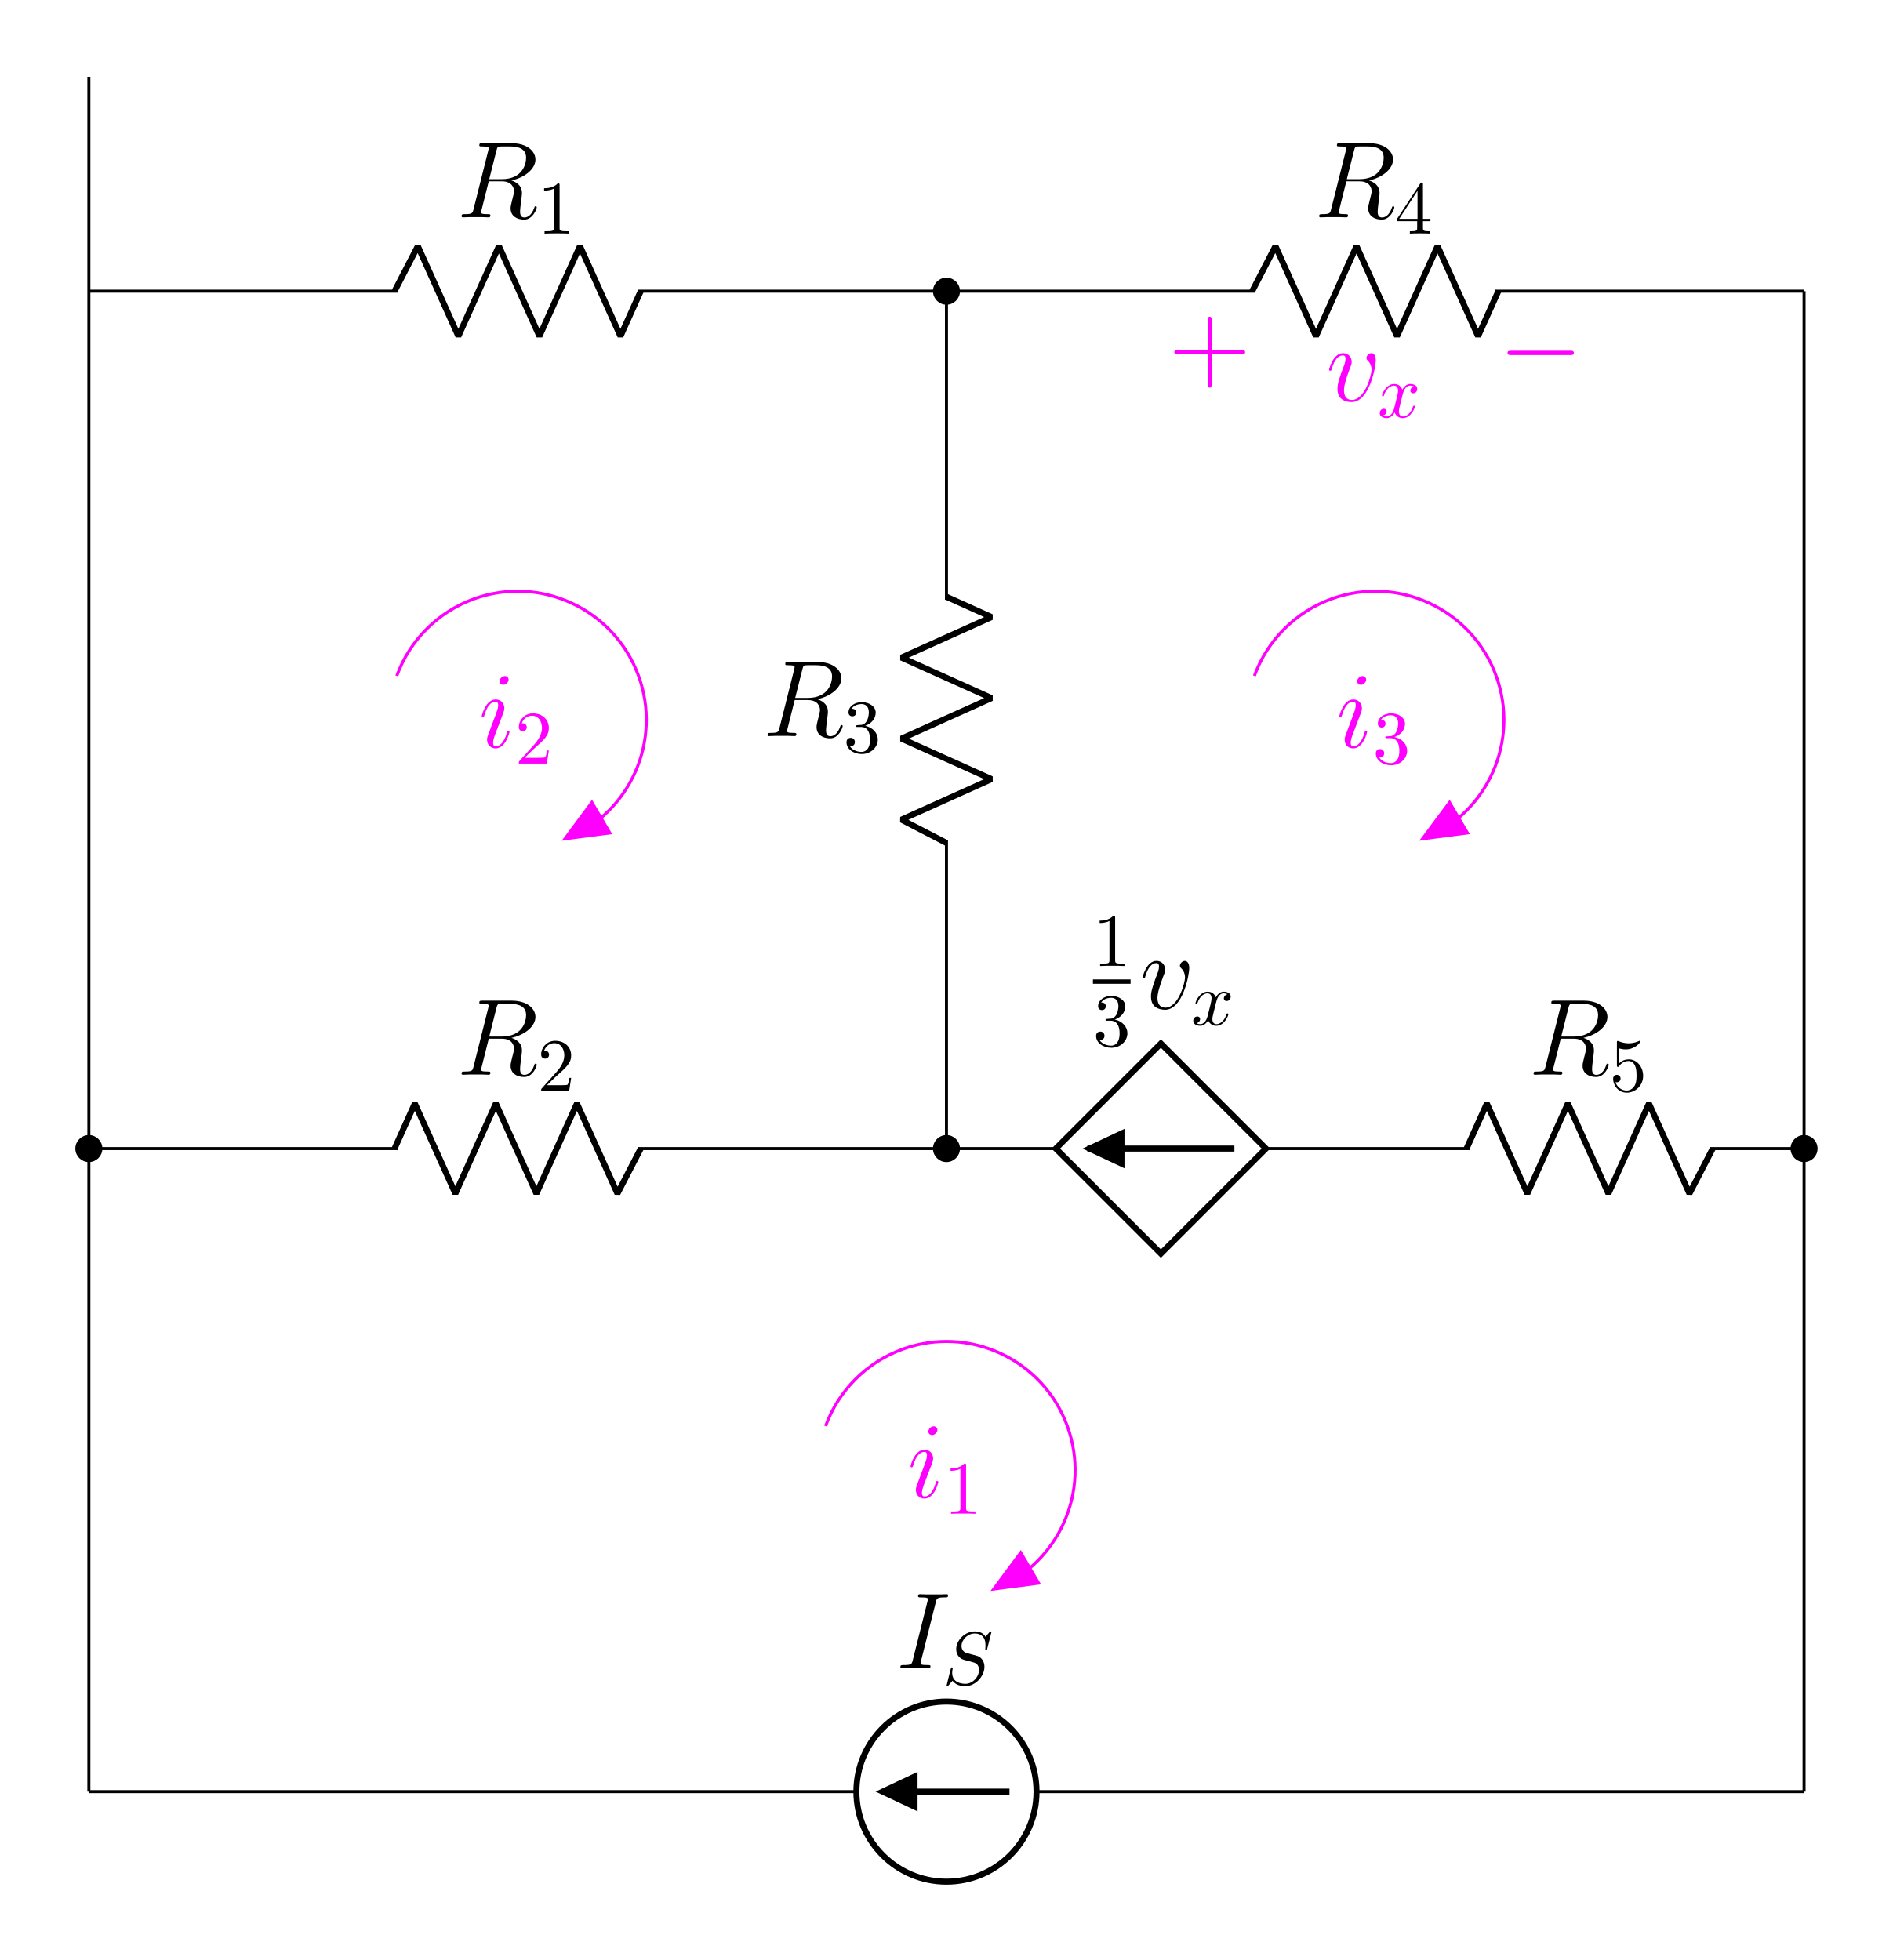
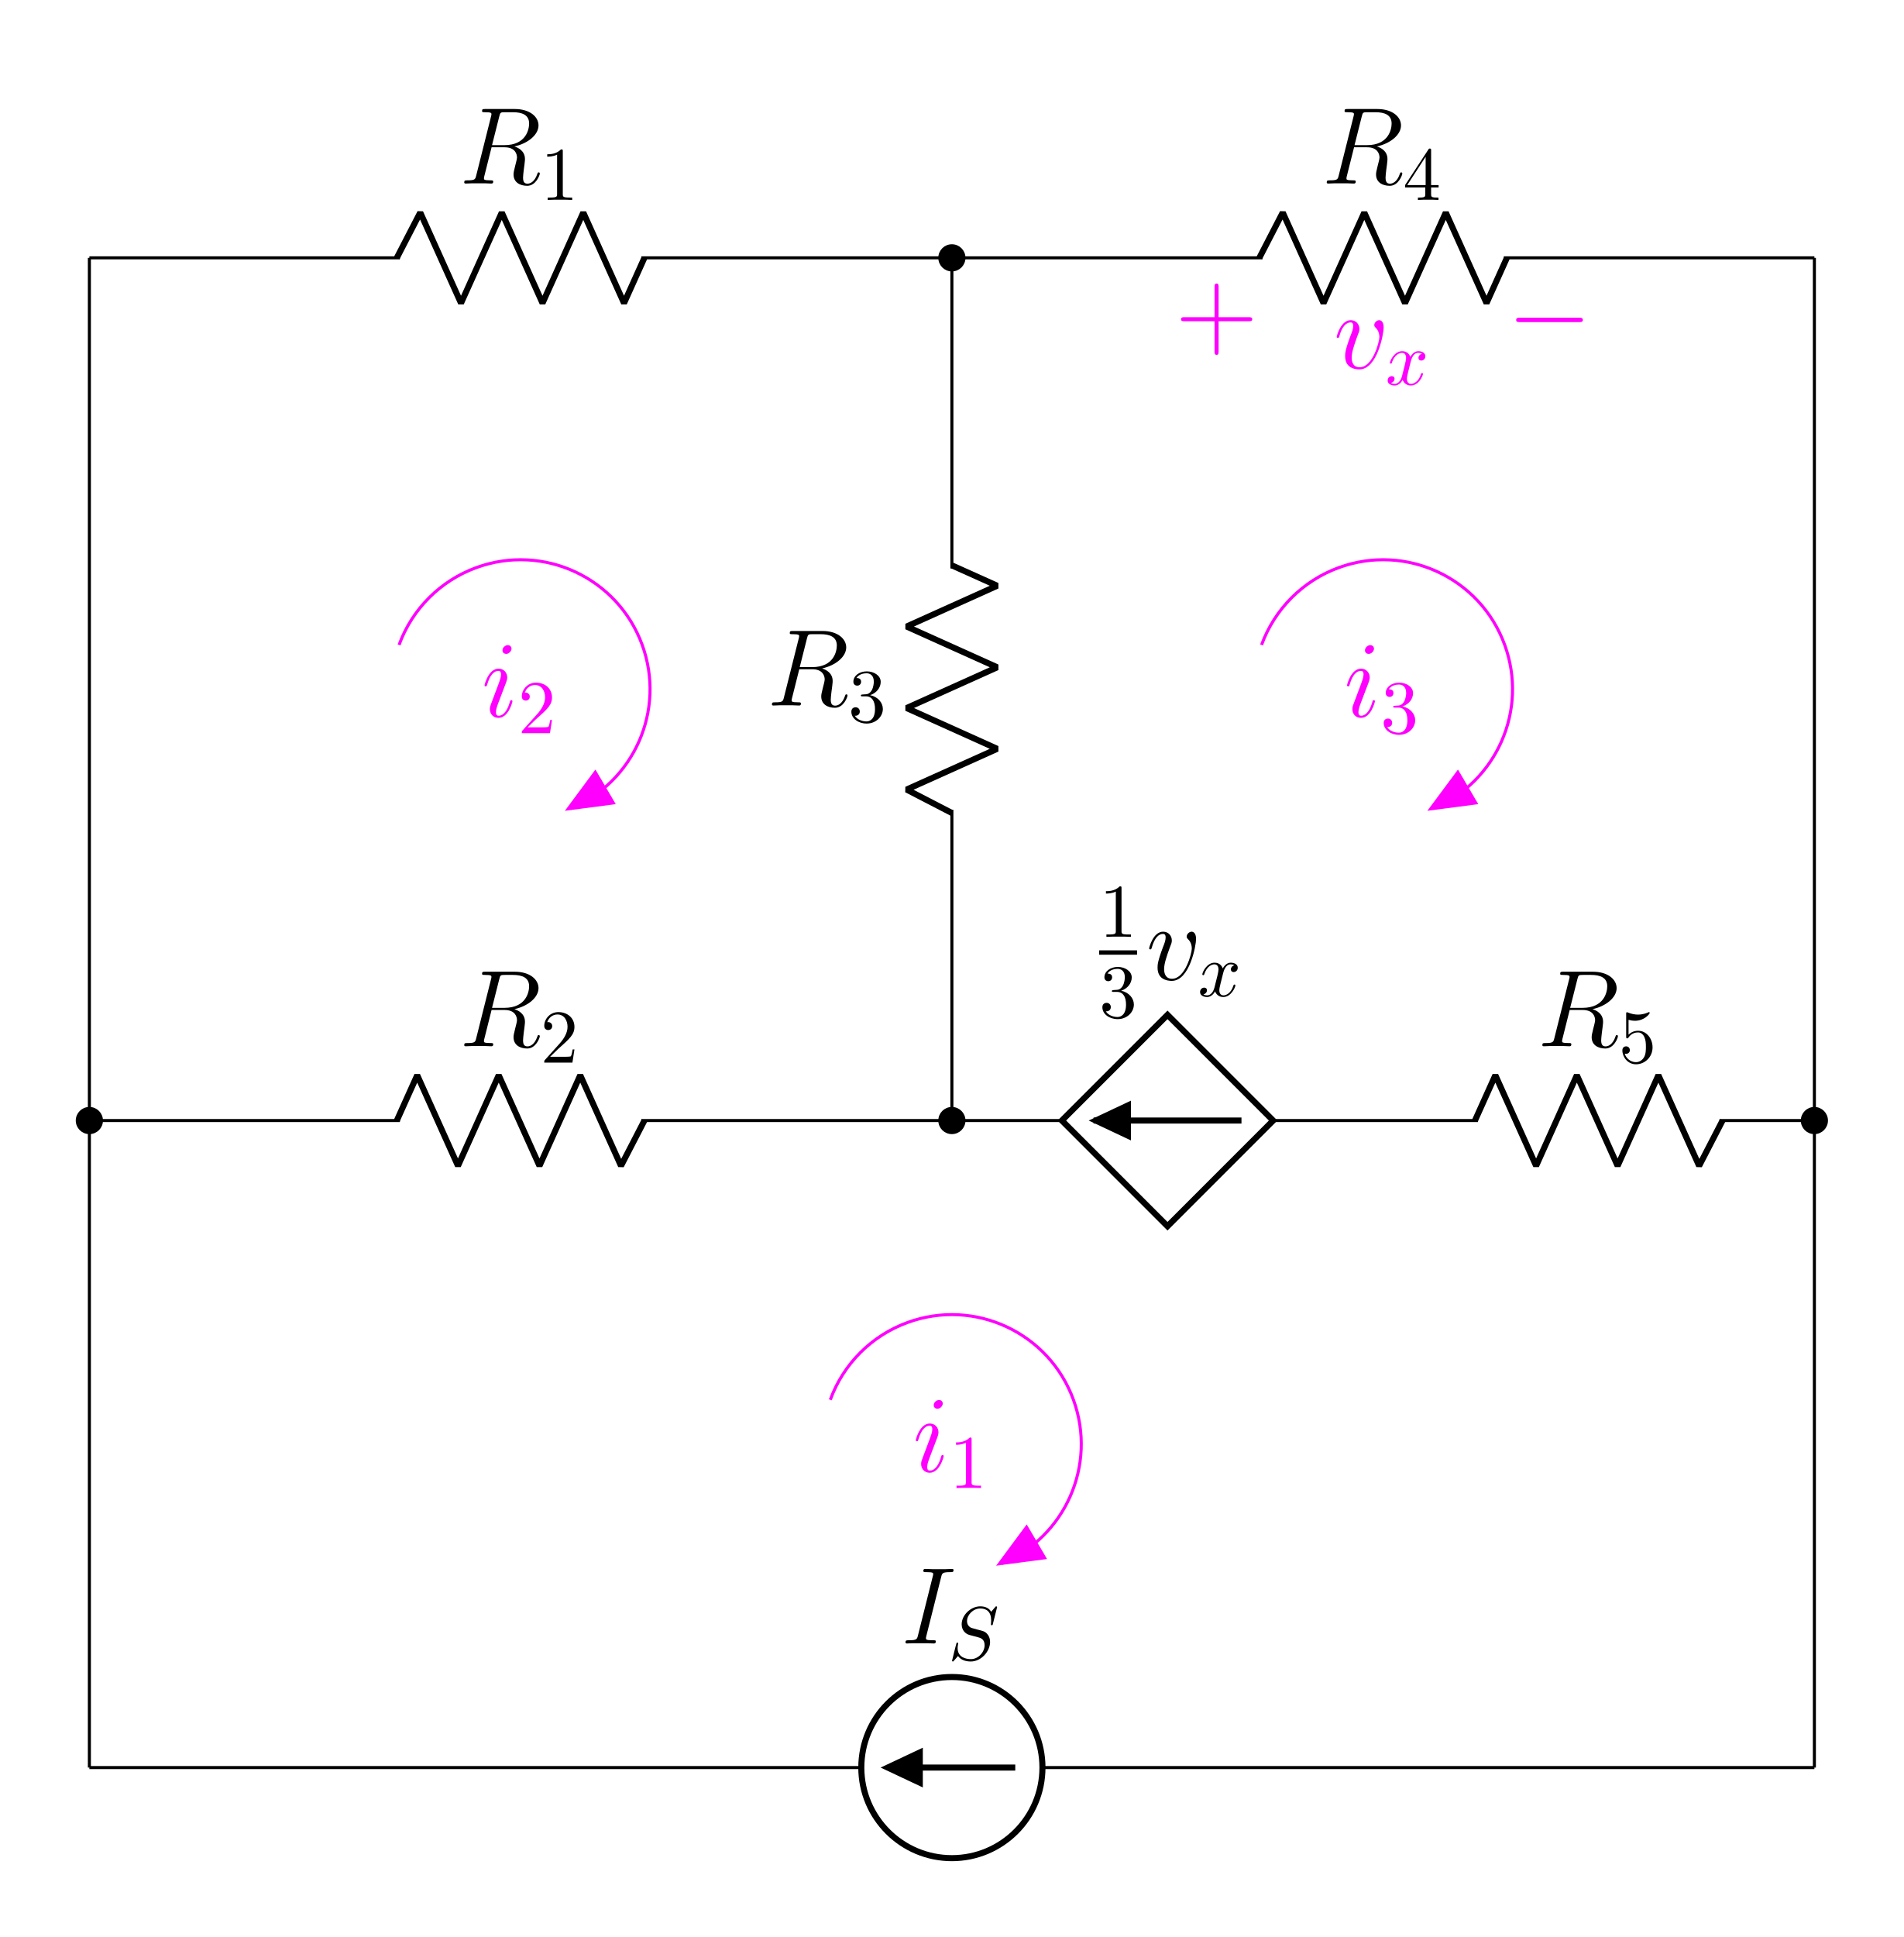
- <svg xmlns="http://www.w3.org/2000/svg" xmlns:xlink="http://www.w3.org/1999/xlink" width="250.27pt" height="259.2pt" viewBox="0 0 250.27 259.2" version="1.1">
+ <svg xmlns="http://www.w3.org/2000/svg" xmlns:xlink="http://www.w3.org/1999/xlink" width="250.27pt" height="254.581pt" viewBox="0 0 250.27 254.581" version="1.1">
  <defs>
    <g>
      <symbol overflow="visible" id="glyph0-0">
        <path style="stroke:none;" d="" />
      </symbol>
      <symbol overflow="visible" id="glyph0-1">
        <path style="stroke:none;" d="M 5.281 -8.828 C 5.406 -9.359 5.469 -9.375 6.031 -9.375 L 7.062 -9.375 C 8.297 -9.375 9.203 -9.016 9.203 -7.891 C 9.203 -7.156 8.828 -5.047 5.953 -5.047 L 4.328 -5.047 Z M 7.266 -4.875 C 9.047 -5.266 10.438 -6.406 10.438 -7.641 C 10.438 -8.766 9.312 -9.797 7.312 -9.797 L 3.422 -9.797 C 3.141 -9.797 3.016 -9.797 3.016 -9.531 C 3.016 -9.375 3.109 -9.375 3.391 -9.375 C 4.25 -9.375 4.25 -9.266 4.25 -9.109 C 4.25 -9.078 4.25 -9 4.188 -8.781 L 2.25 -1.062 C 2.125 -0.562 2.094 -0.422 1.109 -0.422 C 0.781 -0.422 0.672 -0.422 0.672 -0.141 C 0.672 0 0.828 0 0.875 0 C 1.141 0 1.438 -0.031 1.703 -0.031 L 3.406 -0.031 C 3.656 -0.031 3.953 0 4.219 0 C 4.328 0 4.484 0 4.484 -0.266 C 4.484 -0.422 4.359 -0.422 4.141 -0.422 C 3.266 -0.422 3.266 -0.531 3.266 -0.672 C 3.266 -0.688 3.266 -0.781 3.297 -0.906 L 4.266 -4.766 L 5.984 -4.766 C 7.344 -4.766 7.609 -3.906 7.609 -3.422 C 7.609 -3.219 7.453 -2.656 7.359 -2.281 C 7.203 -1.625 7.156 -1.469 7.156 -1.188 C 7.156 -0.172 7.984 0.297 8.953 0.297 C 10.109 0.297 10.609 -1.125 10.609 -1.312 C 10.609 -1.422 10.547 -1.469 10.453 -1.469 C 10.344 -1.469 10.312 -1.375 10.281 -1.266 C 9.938 -0.25 9.359 0.016 9 0.016 C 8.641 0.016 8.406 -0.141 8.406 -0.781 C 8.406 -1.141 8.578 -2.438 8.594 -2.516 C 8.656 -3.047 8.656 -3.094 8.656 -3.219 C 8.656 -4.266 7.812 -4.703 7.266 -4.875 Z M 7.266 -4.875 " />
      </symbol>
      <symbol overflow="visible" id="glyph0-2">
        <path style="stroke:none;" d="M 5.281 -8.734 C 5.406 -9.234 5.438 -9.375 6.484 -9.375 C 6.797 -9.375 6.906 -9.375 6.906 -9.656 C 6.906 -9.797 6.75 -9.797 6.719 -9.797 C 6.453 -9.797 6.141 -9.766 5.875 -9.766 L 4.109 -9.766 C 3.828 -9.766 3.5 -9.797 3.219 -9.797 C 3.094 -9.797 2.938 -9.797 2.938 -9.531 C 2.938 -9.375 3.062 -9.375 3.344 -9.375 C 4.234 -9.375 4.234 -9.266 4.234 -9.109 C 4.234 -9.016 4.203 -8.922 4.172 -8.797 L 2.234 -1.062 C 2.109 -0.562 2.078 -0.422 1.031 -0.422 C 0.719 -0.422 0.594 -0.422 0.594 -0.141 C 0.594 0 0.734 0 0.797 0 C 1.062 0 1.375 -0.031 1.641 -0.031 L 3.406 -0.031 C 3.688 -0.031 4 0 4.281 0 C 4.406 0 4.578 0 4.578 -0.266 C 4.578 -0.422 4.484 -0.422 4.172 -0.422 C 3.281 -0.422 3.281 -0.531 3.281 -0.703 C 3.281 -0.734 3.281 -0.797 3.344 -1.031 Z M 5.281 -8.734 " />
      </symbol>
      <symbol overflow="visible" id="glyph0-3">
        <path style="stroke:none;" d="M 6.562 -5.359 C 6.562 -6.266 6.094 -6.328 5.984 -6.328 C 5.641 -6.328 5.328 -5.984 5.328 -5.688 C 5.328 -5.516 5.422 -5.422 5.484 -5.359 C 5.625 -5.234 6 -4.844 6 -4.109 C 6 -3.5 5.141 -0.141 3.406 -0.141 C 2.531 -0.141 2.359 -0.875 2.359 -1.406 C 2.359 -2.125 2.703 -3.125 3.078 -4.156 C 3.312 -4.75 3.375 -4.891 3.375 -5.172 C 3.375 -5.781 2.938 -6.328 2.234 -6.328 C 0.922 -6.328 0.391 -4.25 0.391 -4.125 C 0.391 -4.078 0.438 -4 0.547 -4 C 0.672 -4 0.688 -4.062 0.75 -4.266 C 1.094 -5.5 1.656 -6.031 2.188 -6.031 C 2.328 -6.031 2.562 -6.031 2.562 -5.562 C 2.562 -5.188 2.406 -4.781 2.188 -4.234 C 1.5 -2.391 1.5 -1.953 1.5 -1.609 C 1.5 -1.297 1.547 -0.703 2 -0.297 C 2.516 0.141 3.234 0.141 3.359 0.141 C 5.734 0.141 6.562 -4.547 6.562 -5.359 Z M 6.562 -5.359 " />
      </symbol>
      <symbol overflow="visible" id="glyph0-4">
        <path style="stroke:none;" d="M 4.062 -2.047 C 4.062 -2.125 4 -2.188 3.922 -2.188 C 3.781 -2.188 3.766 -2.141 3.703 -1.891 C 3.328 -0.594 2.734 -0.141 2.266 -0.141 C 2.094 -0.141 1.891 -0.188 1.891 -0.609 C 1.891 -1 2.062 -1.438 2.219 -1.859 L 3.234 -4.531 C 3.266 -4.641 3.375 -4.906 3.375 -5.172 C 3.375 -5.781 2.938 -6.328 2.234 -6.328 C 0.922 -6.328 0.391 -4.25 0.391 -4.125 C 0.391 -4.078 0.438 -4 0.547 -4 C 0.672 -4 0.688 -4.062 0.75 -4.266 C 1.094 -5.469 1.641 -6.031 2.188 -6.031 C 2.328 -6.031 2.562 -6.031 2.562 -5.562 C 2.562 -5.188 2.375 -4.719 2.266 -4.406 L 1.266 -1.734 C 1.172 -1.5 1.094 -1.281 1.094 -1.016 C 1.094 -0.375 1.531 0.141 2.219 0.141 C 3.547 0.141 4.062 -1.953 4.062 -2.047 Z M 3.938 -8.953 C 3.938 -9.172 3.766 -9.422 3.453 -9.422 C 3.125 -9.422 2.75 -9.109 2.75 -8.734 C 2.75 -8.375 3.062 -8.266 3.234 -8.266 C 3.609 -8.266 3.938 -8.641 3.938 -8.953 Z M 3.938 -8.953 " />
      </symbol>
      <symbol overflow="visible" id="glyph1-0">
        <path style="stroke:none;" d="" />
      </symbol>
      <symbol overflow="visible" id="glyph1-1">
        <path style="stroke:none;" d="M 2.891 -3.516 C 3.703 -3.781 4.281 -4.469 4.281 -5.266 C 4.281 -6.078 3.406 -6.641 2.453 -6.641 C 1.453 -6.641 0.688 -6.047 0.688 -5.281 C 0.688 -4.953 0.906 -4.766 1.203 -4.766 C 1.5 -4.766 1.703 -4.984 1.703 -5.281 C 1.703 -5.766 1.234 -5.766 1.094 -5.766 C 1.391 -6.266 2.047 -6.391 2.406 -6.391 C 2.828 -6.391 3.375 -6.172 3.375 -5.281 C 3.375 -5.156 3.344 -4.578 3.094 -4.141 C 2.797 -3.656 2.453 -3.625 2.203 -3.625 C 2.125 -3.609 1.891 -3.594 1.812 -3.594 C 1.734 -3.578 1.672 -3.562 1.672 -3.469 C 1.672 -3.359 1.734 -3.359 1.906 -3.359 L 2.344 -3.359 C 3.156 -3.359 3.531 -2.688 3.531 -1.703 C 3.531 -0.344 2.844 -0.062 2.406 -0.062 C 1.969 -0.062 1.219 -0.234 0.875 -0.812 C 1.219 -0.766 1.531 -0.984 1.531 -1.359 C 1.531 -1.719 1.266 -1.922 0.984 -1.922 C 0.734 -1.922 0.422 -1.781 0.422 -1.344 C 0.422 -0.438 1.344 0.219 2.438 0.219 C 3.656 0.219 4.562 -0.688 4.562 -1.703 C 4.562 -2.516 3.922 -3.297 2.891 -3.516 Z M 2.891 -3.516 " />
      </symbol>
      <symbol overflow="visible" id="glyph1-2">
        <path style="stroke:none;" d="M 4.469 -2 C 4.469 -3.188 3.656 -4.188 2.578 -4.188 C 2.109 -4.188 1.672 -4.031 1.312 -3.672 L 1.312 -5.625 C 1.516 -5.562 1.844 -5.5 2.156 -5.5 C 3.391 -5.5 4.094 -6.406 4.094 -6.531 C 4.094 -6.594 4.062 -6.641 3.984 -6.641 C 3.984 -6.641 3.953 -6.641 3.906 -6.609 C 3.703 -6.516 3.219 -6.312 2.547 -6.312 C 2.156 -6.312 1.688 -6.391 1.219 -6.594 C 1.141 -6.625 1.125 -6.625 1.109 -6.625 C 1 -6.625 1 -6.547 1 -6.391 L 1 -3.438 C 1 -3.266 1 -3.188 1.141 -3.188 C 1.219 -3.188 1.234 -3.203 1.281 -3.266 C 1.391 -3.422 1.75 -3.969 2.562 -3.969 C 3.078 -3.969 3.328 -3.516 3.406 -3.328 C 3.562 -2.953 3.594 -2.578 3.594 -2.078 C 3.594 -1.719 3.594 -1.125 3.344 -0.703 C 3.109 -0.312 2.734 -0.062 2.281 -0.062 C 1.562 -0.062 0.984 -0.594 0.812 -1.172 C 0.844 -1.172 0.875 -1.156 0.984 -1.156 C 1.312 -1.156 1.484 -1.406 1.484 -1.641 C 1.484 -1.891 1.312 -2.141 0.984 -2.141 C 0.844 -2.141 0.5 -2.062 0.5 -1.609 C 0.5 -0.75 1.188 0.219 2.297 0.219 C 3.453 0.219 4.469 -0.734 4.469 -2 Z M 4.469 -2 " />
      </symbol>
      <symbol overflow="visible" id="glyph1-3">
        <path style="stroke:none;" d="M 2.938 -6.375 C 2.938 -6.625 2.938 -6.641 2.703 -6.641 C 2.078 -6 1.203 -6 0.891 -6 L 0.891 -5.688 C 1.094 -5.688 1.672 -5.688 2.188 -5.953 L 2.188 -0.781 C 2.188 -0.422 2.156 -0.312 1.266 -0.312 L 0.953 -0.312 L 0.953 0 C 1.297 -0.031 2.156 -0.031 2.562 -0.031 C 2.953 -0.031 3.828 -0.031 4.172 0 L 4.172 -0.312 L 3.859 -0.312 C 2.953 -0.312 2.938 -0.422 2.938 -0.781 Z M 2.938 -6.375 " />
      </symbol>
      <symbol overflow="visible" id="glyph1-4">
        <path style="stroke:none;" d="M 1.266 -0.766 L 2.328 -1.797 C 3.875 -3.172 4.469 -3.703 4.469 -4.703 C 4.469 -5.844 3.578 -6.641 2.359 -6.641 C 1.234 -6.641 0.5 -5.719 0.5 -4.828 C 0.5 -4.281 1 -4.281 1.031 -4.281 C 1.203 -4.281 1.547 -4.391 1.547 -4.812 C 1.547 -5.062 1.359 -5.328 1.016 -5.328 C 0.938 -5.328 0.922 -5.328 0.891 -5.312 C 1.109 -5.969 1.656 -6.328 2.234 -6.328 C 3.141 -6.328 3.562 -5.516 3.562 -4.703 C 3.562 -3.906 3.078 -3.125 2.516 -2.5 L 0.609 -0.375 C 0.5 -0.266 0.5 -0.234 0.5 0 L 4.203 0 L 4.469 -1.734 L 4.234 -1.734 C 4.172 -1.438 4.109 -1 4 -0.844 C 3.938 -0.766 3.281 -0.766 3.062 -0.766 Z M 1.266 -0.766 " />
      </symbol>
      <symbol overflow="visible" id="glyph1-5">
        <path style="stroke:none;" d="M 2.938 -1.641 L 2.938 -0.781 C 2.938 -0.422 2.906 -0.312 2.172 -0.312 L 1.969 -0.312 L 1.969 0 C 2.375 -0.031 2.891 -0.031 3.312 -0.031 C 3.734 -0.031 4.25 -0.031 4.672 0 L 4.672 -0.312 L 4.453 -0.312 C 3.719 -0.312 3.703 -0.422 3.703 -0.781 L 3.703 -1.641 L 4.688 -1.641 L 4.688 -1.953 L 3.703 -1.953 L 3.703 -6.484 C 3.703 -6.688 3.703 -6.75 3.531 -6.75 C 3.453 -6.75 3.422 -6.75 3.344 -6.625 L 0.281 -1.953 L 0.281 -1.641 Z M 2.984 -1.953 L 0.562 -1.953 L 2.984 -5.672 Z M 2.984 -1.953 " />
      </symbol>
      <symbol overflow="visible" id="glyph2-0">
        <path style="stroke:none;" d="" />
      </symbol>
      <symbol overflow="visible" id="glyph2-1">
        <path style="stroke:none;" d="M 6.438 -6.922 C 6.438 -6.953 6.406 -7.031 6.312 -7.031 C 6.266 -7.031 6.266 -7.016 6.141 -6.875 L 5.656 -6.312 C 5.406 -6.781 4.891 -7.031 4.234 -7.031 C 2.969 -7.031 1.781 -5.875 1.781 -4.672 C 1.781 -3.875 2.297 -3.406 2.812 -3.266 L 3.875 -2.984 C 4.25 -2.891 4.797 -2.734 4.797 -1.922 C 4.797 -1.031 3.984 -0.094 3 -0.094 C 2.359 -0.094 1.25 -0.312 1.25 -1.547 C 1.25 -1.781 1.312 -2.031 1.312 -2.078 C 1.328 -2.125 1.328 -2.141 1.328 -2.156 C 1.328 -2.25 1.266 -2.266 1.219 -2.266 C 1.172 -2.266 1.141 -2.25 1.109 -2.219 C 1.078 -2.188 0.516 0.094 0.516 0.125 C 0.516 0.172 0.562 0.219 0.625 0.219 C 0.672 0.219 0.688 0.203 0.812 0.062 L 1.297 -0.5 C 1.719 0.078 2.406 0.219 2.984 0.219 C 4.344 0.219 5.516 -1.109 5.516 -2.344 C 5.516 -3.031 5.172 -3.375 5.031 -3.516 C 4.797 -3.734 4.641 -3.781 3.766 -4 C 3.531 -4.062 3.188 -4.172 3.094 -4.188 C 2.828 -4.281 2.484 -4.562 2.484 -5.094 C 2.484 -5.906 3.281 -6.75 4.234 -6.75 C 5.047 -6.75 5.656 -6.312 5.656 -5.203 C 5.656 -4.891 5.625 -4.703 5.625 -4.641 C 5.625 -4.641 5.625 -4.547 5.734 -4.547 C 5.844 -4.547 5.859 -4.578 5.891 -4.75 Z M 6.438 -6.922 " />
      </symbol>
      <symbol overflow="visible" id="glyph2-2">
        <path style="stroke:none;" d="M 3.328 -3.016 C 3.391 -3.266 3.625 -4.188 4.312 -4.188 C 4.359 -4.188 4.609 -4.188 4.812 -4.062 C 4.531 -4 4.344 -3.766 4.344 -3.516 C 4.344 -3.359 4.453 -3.172 4.719 -3.172 C 4.938 -3.172 5.25 -3.344 5.25 -3.75 C 5.25 -4.266 4.672 -4.406 4.328 -4.406 C 3.75 -4.406 3.406 -3.875 3.281 -3.656 C 3.031 -4.312 2.5 -4.406 2.203 -4.406 C 1.172 -4.406 0.594 -3.125 0.594 -2.875 C 0.594 -2.766 0.703 -2.766 0.719 -2.766 C 0.797 -2.766 0.828 -2.797 0.844 -2.875 C 1.188 -3.938 1.844 -4.188 2.188 -4.188 C 2.375 -4.188 2.719 -4.094 2.719 -3.516 C 2.719 -3.203 2.547 -2.547 2.188 -1.141 C 2.031 -0.531 1.672 -0.109 1.234 -0.109 C 1.172 -0.109 0.953 -0.109 0.734 -0.234 C 0.984 -0.297 1.203 -0.5 1.203 -0.781 C 1.203 -1.047 0.984 -1.125 0.844 -1.125 C 0.531 -1.125 0.297 -0.875 0.297 -0.547 C 0.297 -0.094 0.781 0.109 1.219 0.109 C 1.891 0.109 2.25 -0.594 2.266 -0.641 C 2.391 -0.281 2.75 0.109 3.344 0.109 C 4.375 0.109 4.938 -1.172 4.938 -1.422 C 4.938 -1.531 4.859 -1.531 4.828 -1.531 C 4.734 -1.531 4.719 -1.484 4.688 -1.422 C 4.359 -0.344 3.688 -0.109 3.375 -0.109 C 2.984 -0.109 2.828 -0.422 2.828 -0.766 C 2.828 -0.984 2.875 -1.203 2.984 -1.641 Z M 3.328 -3.016 " />
      </symbol>
      <symbol overflow="visible" id="glyph3-0">
        <path style="stroke:none;" d="" />
      </symbol>
      <symbol overflow="visible" id="glyph3-1">
        <path style="stroke:none;" d="M 5.719 -3.312 L 9.688 -3.312 C 9.891 -3.312 10.141 -3.312 10.141 -3.578 C 10.141 -3.844 9.891 -3.844 9.688 -3.844 L 5.719 -3.844 L 5.719 -7.797 C 5.719 -8 5.719 -8.266 5.469 -8.266 C 5.188 -8.266 5.188 -8.016 5.188 -7.797 L 5.188 -3.844 L 1.234 -3.844 C 1.031 -3.844 0.781 -3.844 0.781 -3.578 C 0.781 -3.312 1.016 -3.312 1.234 -3.312 L 5.188 -3.312 L 5.188 0.641 C 5.188 0.844 5.188 1.109 5.453 1.109 C 5.719 1.109 5.719 0.859 5.719 0.641 Z M 5.719 -3.312 " />
      </symbol>
      <symbol overflow="visible" id="glyph4-0">
        <path style="stroke:none;" d="" />
      </symbol>
      <symbol overflow="visible" id="glyph4-1">
        <path style="stroke:none;" d="M 9.453 -3.297 C 9.703 -3.297 9.953 -3.297 9.953 -3.578 C 9.953 -3.875 9.703 -3.875 9.453 -3.875 L 1.688 -3.875 C 1.453 -3.875 1.188 -3.875 1.188 -3.578 C 1.188 -3.297 1.453 -3.297 1.688 -3.297 Z M 9.453 -3.297 " />
      </symbol>
    </g>
    <clipPath id="clip1">
-       <path d="M 101 213 L 149 213 L 149 259.199 L 101 259.199 Z M 101 213 " />
+       <path d="M 101 209 L 149 209 L 149 254.582 L 101 254.582 Z M 101 209 " />
    </clipPath>
  </defs>
  <g id="surface1">
-     <path style="fill:none;stroke-width:0.399;stroke-linecap:butt;stroke-linejoin:miter;stroke:rgb(0%,0%,0%);stroke-opacity:1;stroke-miterlimit:10;" d="M 0.001 -0.001 L 0.001 0.199 M 0.001 -0.001 L 0.001 113.386 M 0.001 113.386 L 0.001 226.773 M 0.001 226.574 L 0.001 226.773 " transform="matrix(1,0,0,-1,11.749,236.933)" />
-     <path style="fill:none;stroke-width:0.399;stroke-linecap:butt;stroke-linejoin:miter;stroke:rgb(0%,0%,0%);stroke-opacity:1;stroke-miterlimit:10;" d="M 113.388 85.038 L 113.388 85.242 M 113.388 85.038 L 113.388 125.859 M 113.388 157.609 L 113.388 198.429 M 113.388 198.23 L 113.388 198.429 " transform="matrix(1,0,0,-1,11.749,236.933)" />
-     <path style="fill:none;stroke-width:0.797;stroke-linecap:butt;stroke-linejoin:bevel;stroke:rgb(0%,0%,0%);stroke-opacity:1;stroke-miterlimit:10;" d="M 113.388 125.46 L 107.435 128.538 L 119.341 133.898 L 107.435 139.253 L 119.341 144.613 L 107.435 149.968 L 119.341 155.328 L 113.388 158.007 " transform="matrix(1,0,0,-1,11.749,236.933)" />
+     <path style="fill:none;stroke-width:0.399;stroke-linecap:butt;stroke-linejoin:miter;stroke:rgb(0%,0%,0%);stroke-opacity:1;stroke-miterlimit:10;" d="M 0.001 0.002 L 0.001 0.201 M 0.001 0.002 L 0.001 99.212 M 0.001 99.212 L 0.001 198.427 M 0.001 198.228 L 0.001 198.427 " transform="matrix(1,0,0,-1,11.749,232.314)" />
+     <path style="fill:none;stroke-width:0.399;stroke-linecap:butt;stroke-linejoin:miter;stroke:rgb(0%,0%,0%);stroke-opacity:1;stroke-miterlimit:10;" d="M 113.388 85.041 L 113.388 85.24 M 113.388 85.041 L 113.388 125.861 M 113.388 157.607 L 113.388 198.427 M 113.388 198.228 L 113.388 198.427 " transform="matrix(1,0,0,-1,11.749,232.314)" />
+     <path style="fill:none;stroke-width:0.797;stroke-linecap:butt;stroke-linejoin:bevel;stroke:rgb(0%,0%,0%);stroke-opacity:1;stroke-miterlimit:10;" d="M 113.388 125.462 L 107.435 128.541 L 119.341 133.896 L 107.435 139.255 L 119.341 144.611 L 107.435 149.97 L 119.341 155.33 L 113.388 158.005 " transform="matrix(1,0,0,-1,11.749,232.314)" />
    <g style="fill:rgb(0%,0%,0%);fill-opacity:1;">
-       <use xlink:href="#glyph0-1" x="100.807" y="97.346" />
+       <use xlink:href="#glyph0-1" x="100.807" y="92.727" />
    </g>
    <g style="fill:rgb(0%,0%,0%);fill-opacity:1;">
-       <use xlink:href="#glyph1-1" x="111.499" y="99.498" />
+       <use xlink:href="#glyph1-1" x="111.499" y="94.879" />
    </g>
-     <path style="fill:none;stroke-width:0.399;stroke-linecap:butt;stroke-linejoin:miter;stroke:rgb(0%,0%,0%);stroke-opacity:1;stroke-miterlimit:10;" d="M 226.774 -0.001 L 226.774 0.199 M 226.774 -0.001 L 226.774 99.214 M 226.774 99.214 L 226.774 198.429 M 226.774 198.23 L 226.774 198.429 " transform="matrix(1,0,0,-1,11.749,236.933)" />
-     <path style="fill:none;stroke-width:0.399;stroke-linecap:butt;stroke-linejoin:miter;stroke:rgb(0%,0%,0%);stroke-opacity:1;stroke-miterlimit:10;" d="M 226.774 -0.001 L 226.575 -0.001 M 226.774 -0.001 L 125.294 -0.001 M 101.481 -0.001 L 0.001 -0.001 M 0.2 -0.001 L 0.001 -0.001 " transform="matrix(1,0,0,-1,11.749,236.933)" />
+     <path style="fill:none;stroke-width:0.399;stroke-linecap:butt;stroke-linejoin:miter;stroke:rgb(0%,0%,0%);stroke-opacity:1;stroke-miterlimit:10;" d="M 226.774 0.002 L 226.774 0.201 M 226.774 0.002 L 226.774 99.212 M 226.774 99.212 L 226.774 198.427 M 226.774 198.228 L 226.774 198.427 " transform="matrix(1,0,0,-1,11.749,232.314)" />
+     <path style="fill:none;stroke-width:0.399;stroke-linecap:butt;stroke-linejoin:miter;stroke:rgb(0%,0%,0%);stroke-opacity:1;stroke-miterlimit:10;" d="M 226.774 0.002 L 226.575 0.002 M 226.774 0.002 L 125.294 0.002 M 101.481 0.002 L 0.001 0.002 M 0.2 0.002 L 0.001 0.002 " transform="matrix(1,0,0,-1,11.749,232.314)" />
    <g clip-path="url(#clip1)" clip-rule="nonzero">
-       <path style="fill:none;stroke-width:0.797;stroke-linecap:butt;stroke-linejoin:miter;stroke:rgb(0%,0%,0%);stroke-opacity:1;stroke-miterlimit:10;" d="M 113.388 -11.907 C 119.962 -11.907 125.294 -6.575 125.294 -0.001 C 125.294 6.574 119.962 11.906 113.388 11.906 C 106.814 11.906 101.481 6.574 101.481 -0.001 C 101.481 -6.575 106.814 -11.907 113.388 -11.907 Z M 113.388 -11.907 " transform="matrix(1,0,0,-1,11.749,236.933)" />
+       <path style="fill:none;stroke-width:0.797;stroke-linecap:butt;stroke-linejoin:miter;stroke:rgb(0%,0%,0%);stroke-opacity:1;stroke-miterlimit:10;" d="M 113.388 -11.905 C 119.962 -11.905 125.294 -6.577 125.294 0.002 C 125.294 6.576 119.962 11.904 113.388 11.904 C 106.814 11.904 101.481 6.576 101.481 0.002 C 101.481 -6.577 106.814 -11.905 113.388 -11.905 Z M 113.388 -11.905 " transform="matrix(1,0,0,-1,11.749,232.314)" />
    </g>
-     <path style="fill:none;stroke-width:0.797;stroke-linecap:butt;stroke-linejoin:miter;stroke:rgb(0%,0%,0%);stroke-opacity:1;stroke-miterlimit:10;" d="M 121.72 -0.001 L 105.052 -0.001 " transform="matrix(1,0,0,-1,11.749,236.933)" />
-     <path style="fill-rule:nonzero;fill:rgb(0%,0%,0%);fill-opacity:1;stroke-width:0.797;stroke-linecap:butt;stroke-linejoin:miter;stroke:rgb(0%,0%,0%);stroke-opacity:1;stroke-miterlimit:10;" d="M 109.169 -0.001 L 109.169 1.984 L 104.954 -0.001 L 109.169 -1.985 L 109.169 -0.001 " transform="matrix(1,0,0,-1,11.749,236.933)" />
+     <path style="fill:none;stroke-width:0.797;stroke-linecap:butt;stroke-linejoin:miter;stroke:rgb(0%,0%,0%);stroke-opacity:1;stroke-miterlimit:10;" d="M 121.72 0.002 L 105.052 0.002 " transform="matrix(1,0,0,-1,11.749,232.314)" />
+     <path style="fill-rule:nonzero;fill:rgb(0%,0%,0%);fill-opacity:1;stroke-width:0.797;stroke-linecap:butt;stroke-linejoin:miter;stroke:rgb(0%,0%,0%);stroke-opacity:1;stroke-miterlimit:10;" d="M 109.169 0.002 L 109.169 1.986 L 104.954 0.002 L 109.169 -1.983 L 109.169 0.002 " transform="matrix(1,0,0,-1,11.749,232.314)" />
    <g style="fill:rgb(0%,0%,0%);fill-opacity:1;">
-       <use xlink:href="#glyph0-2" x="118.446" y="220.62" />
+       <use xlink:href="#glyph0-2" x="118.446" y="216.001" />
    </g>
    <g style="fill:rgb(0%,0%,0%);fill-opacity:1;">
-       <use xlink:href="#glyph2-1" x="124.642" y="222.772" />
+       <use xlink:href="#glyph2-1" x="124.642" y="218.153" />
    </g>
-     <path style="fill:none;stroke-width:0.399;stroke-linecap:butt;stroke-linejoin:miter;stroke:rgb(0%,0%,0%);stroke-opacity:1;stroke-miterlimit:10;" d="M 226.774 85.038 L 226.575 85.038 M 226.774 85.038 L 214.302 85.038 M 182.552 85.038 L 170.079 85.038 M 170.278 85.038 L 169.88 85.038 M 170.079 85.038 L 155.622 85.038 M 127.845 85.038 L 113.388 85.038 M 113.587 85.038 L 113.189 85.038 M 113.388 85.038 L 72.567 85.038 M 40.821 85.038 L 0.001 85.038 M 0.2 85.038 L 0.001 85.038 " transform="matrix(1,0,0,-1,11.749,236.933)" />
-     <path style="fill:none;stroke-width:0.797;stroke-linecap:butt;stroke-linejoin:bevel;stroke:rgb(0%,0%,0%);stroke-opacity:1;stroke-miterlimit:10;" d="M 214.7 85.038 L 211.622 79.089 L 206.267 90.992 L 200.907 79.089 L 195.548 90.992 L 190.192 79.089 L 184.833 90.992 L 182.153 85.038 " transform="matrix(1,0,0,-1,11.749,236.933)" />
-     <path style="fill-rule:nonzero;fill:rgb(0%,0%,0%);fill-opacity:1;stroke-width:0.399;stroke-linecap:butt;stroke-linejoin:miter;stroke:rgb(0%,0%,0%);stroke-opacity:1;stroke-miterlimit:10;" d="M 228.36 85.038 C 228.36 85.917 227.649 86.628 226.774 86.628 C 225.899 86.628 225.189 85.917 225.189 85.038 C 225.189 84.163 225.899 83.453 226.774 83.453 C 227.649 83.453 228.36 84.163 228.36 85.038 Z M 228.36 85.038 " transform="matrix(1,0,0,-1,11.749,236.933)" />
+     <path style="fill:none;stroke-width:0.399;stroke-linecap:butt;stroke-linejoin:miter;stroke:rgb(0%,0%,0%);stroke-opacity:1;stroke-miterlimit:10;" d="M 226.774 85.041 L 226.575 85.041 M 226.774 85.041 L 214.302 85.041 M 182.552 85.041 L 170.079 85.041 M 170.278 85.041 L 169.88 85.041 M 170.079 85.041 L 155.622 85.041 M 127.845 85.041 L 113.388 85.041 M 113.587 85.041 L 113.189 85.041 M 113.388 85.041 L 72.567 85.041 M 40.821 85.041 L 0.001 85.041 M 0.2 85.041 L 0.001 85.041 " transform="matrix(1,0,0,-1,11.749,232.314)" />
+     <path style="fill:none;stroke-width:0.797;stroke-linecap:butt;stroke-linejoin:bevel;stroke:rgb(0%,0%,0%);stroke-opacity:1;stroke-miterlimit:10;" d="M 214.7 85.041 L 211.622 79.087 L 206.267 90.994 L 200.907 79.087 L 195.548 90.994 L 190.192 79.087 L 184.833 90.994 L 182.153 85.041 " transform="matrix(1,0,0,-1,11.749,232.314)" />
+     <path style="fill-rule:nonzero;fill:rgb(0%,0%,0%);fill-opacity:1;stroke-width:0.399;stroke-linecap:butt;stroke-linejoin:miter;stroke:rgb(0%,0%,0%);stroke-opacity:1;stroke-miterlimit:10;" d="M 228.36 85.041 C 228.36 85.916 227.649 86.626 226.774 86.626 C 225.899 86.626 225.189 85.916 225.189 85.041 C 225.189 84.166 225.899 83.455 226.774 83.455 C 227.649 83.455 228.36 84.166 228.36 85.041 Z M 228.36 85.041 " transform="matrix(1,0,0,-1,11.749,232.314)" />
    <g style="fill:rgb(0%,0%,0%);fill-opacity:1;">
-       <use xlink:href="#glyph0-1" x="202.088" y="142.129" />
+       <use xlink:href="#glyph0-1" x="202.088" y="137.51" />
    </g>
    <g style="fill:rgb(0%,0%,0%);fill-opacity:1;">
-       <use xlink:href="#glyph1-2" x="212.78" y="144.281" />
+       <use xlink:href="#glyph1-2" x="212.78" y="139.662" />
    </g>
-     <path style="fill:none;stroke-width:0.797;stroke-linecap:butt;stroke-linejoin:miter;stroke:rgb(0%,0%,0%);stroke-opacity:1;stroke-miterlimit:10;" d="M 155.622 85.038 L 141.735 71.152 L 127.845 85.038 L 141.735 98.929 Z M 155.622 85.038 " transform="matrix(1,0,0,-1,11.749,236.933)" />
-     <path style="fill:none;stroke-width:0.797;stroke-linecap:butt;stroke-linejoin:miter;stroke:rgb(0%,0%,0%);stroke-opacity:1;stroke-miterlimit:10;" d="M 151.458 85.038 L 132.013 85.038 " transform="matrix(1,0,0,-1,11.749,236.933)" />
-     <path style="fill-rule:nonzero;fill:rgb(0%,0%,0%);fill-opacity:1;stroke-width:0.797;stroke-linecap:butt;stroke-linejoin:miter;stroke:rgb(0%,0%,0%);stroke-opacity:1;stroke-miterlimit:10;" d="M 136.524 85.038 L 136.524 87.023 L 132.31 85.038 L 136.524 83.058 L 136.524 85.038 " transform="matrix(1,0,0,-1,11.749,236.933)" />
-     <path style="fill-rule:nonzero;fill:rgb(0%,0%,0%);fill-opacity:1;stroke-width:0.399;stroke-linecap:butt;stroke-linejoin:miter;stroke:rgb(0%,0%,0%);stroke-opacity:1;stroke-miterlimit:10;" d="M 114.974 85.038 C 114.974 85.917 114.263 86.628 113.388 86.628 C 112.509 86.628 111.802 85.917 111.802 85.038 C 111.802 84.163 112.509 83.453 113.388 83.453 C 114.263 83.453 114.974 84.163 114.974 85.038 Z M 114.974 85.038 " transform="matrix(1,0,0,-1,11.749,236.933)" />
+     <path style="fill:none;stroke-width:0.797;stroke-linecap:butt;stroke-linejoin:miter;stroke:rgb(0%,0%,0%);stroke-opacity:1;stroke-miterlimit:10;" d="M 155.622 85.041 L 141.735 71.15 L 127.845 85.041 L 141.735 98.931 Z M 155.622 85.041 " transform="matrix(1,0,0,-1,11.749,232.314)" />
+     <path style="fill:none;stroke-width:0.797;stroke-linecap:butt;stroke-linejoin:miter;stroke:rgb(0%,0%,0%);stroke-opacity:1;stroke-miterlimit:10;" d="M 151.458 85.041 L 132.013 85.041 " transform="matrix(1,0,0,-1,11.749,232.314)" />
+     <path style="fill-rule:nonzero;fill:rgb(0%,0%,0%);fill-opacity:1;stroke-width:0.797;stroke-linecap:butt;stroke-linejoin:miter;stroke:rgb(0%,0%,0%);stroke-opacity:1;stroke-miterlimit:10;" d="M 136.524 85.041 L 136.524 87.025 L 132.31 85.041 L 136.524 83.056 L 136.524 85.041 " transform="matrix(1,0,0,-1,11.749,232.314)" />
+     <path style="fill-rule:nonzero;fill:rgb(0%,0%,0%);fill-opacity:1;stroke-width:0.399;stroke-linecap:butt;stroke-linejoin:miter;stroke:rgb(0%,0%,0%);stroke-opacity:1;stroke-miterlimit:10;" d="M 114.974 85.041 C 114.974 85.916 114.263 86.626 113.388 86.626 C 112.509 86.626 111.802 85.916 111.802 85.041 C 111.802 84.166 112.509 83.455 113.388 83.455 C 114.263 83.455 114.974 84.166 114.974 85.041 Z M 114.974 85.041 " transform="matrix(1,0,0,-1,11.749,232.314)" />
    <g style="fill:rgb(0%,0%,0%);fill-opacity:1;">
-       <use xlink:href="#glyph1-3" x="144.499" y="127.75" />
+       <use xlink:href="#glyph1-3" x="144.499" y="123.131" />
    </g>
-     <path style="fill:none;stroke-width:0.574;stroke-linecap:butt;stroke-linejoin:miter;stroke:rgb(0%,0%,0%);stroke-opacity:1;stroke-miterlimit:10;" d="M 0.001 -0.001 L 4.981 -0.001 " transform="matrix(1,0,0,-1,144.499,129.812)" />
+     <path style="fill:none;stroke-width:0.574;stroke-linecap:butt;stroke-linejoin:miter;stroke:rgb(0%,0%,0%);stroke-opacity:1;stroke-miterlimit:10;" d="M 0.001 0.002 L 4.981 0.002 " transform="matrix(1,0,0,-1,144.499,125.193)" />
    <g style="fill:rgb(0%,0%,0%);fill-opacity:1;">
-       <use xlink:href="#glyph1-1" x="144.499" y="138.345" />
+       <use xlink:href="#glyph1-1" x="144.499" y="133.726" />
    </g>
    <g style="fill:rgb(0%,0%,0%);fill-opacity:1;">
-       <use xlink:href="#glyph0-3" x="150.676" y="133.398" />
+       <use xlink:href="#glyph0-3" x="150.676" y="128.779" />
    </g>
    <g style="fill:rgb(0%,0%,0%);fill-opacity:1;">
-       <use xlink:href="#glyph2-2" x="157.467" y="135.55" />
+       <use xlink:href="#glyph2-2" x="157.467" y="130.931" />
    </g>
-     <path style="fill:none;stroke-width:0.797;stroke-linecap:butt;stroke-linejoin:bevel;stroke:rgb(0%,0%,0%);stroke-opacity:1;stroke-miterlimit:10;" d="M 72.966 85.038 L 69.888 79.089 L 64.532 90.992 L 59.173 79.089 L 53.813 90.992 L 48.458 79.089 L 43.099 90.992 L 40.419 85.038 " transform="matrix(1,0,0,-1,11.749,236.933)" />
-     <path style="fill-rule:nonzero;fill:rgb(0%,0%,0%);fill-opacity:1;stroke-width:0.399;stroke-linecap:butt;stroke-linejoin:miter;stroke:rgb(0%,0%,0%);stroke-opacity:1;stroke-miterlimit:10;" d="M 1.587 85.038 C 1.587 85.917 0.876 86.628 0.001 86.628 C -0.878 86.628 -1.589 85.917 -1.589 85.038 C -1.589 84.163 -0.878 83.453 0.001 83.453 C 0.876 83.453 1.587 84.163 1.587 85.038 Z M 1.587 85.038 " transform="matrix(1,0,0,-1,11.749,236.933)" />
+     <path style="fill:none;stroke-width:0.797;stroke-linecap:butt;stroke-linejoin:bevel;stroke:rgb(0%,0%,0%);stroke-opacity:1;stroke-miterlimit:10;" d="M 72.966 85.041 L 69.888 79.087 L 64.532 90.994 L 59.173 79.087 L 53.813 90.994 L 48.458 79.087 L 43.099 90.994 L 40.419 85.041 " transform="matrix(1,0,0,-1,11.749,232.314)" />
+     <path style="fill-rule:nonzero;fill:rgb(0%,0%,0%);fill-opacity:1;stroke-width:0.399;stroke-linecap:butt;stroke-linejoin:miter;stroke:rgb(0%,0%,0%);stroke-opacity:1;stroke-miterlimit:10;" d="M 1.587 85.041 C 1.587 85.916 0.876 86.626 0.001 86.626 C -0.878 86.626 -1.589 85.916 -1.589 85.041 C -1.589 84.166 -0.878 83.455 0.001 83.455 C 0.876 83.455 1.587 84.166 1.587 85.041 Z M 1.587 85.041 " transform="matrix(1,0,0,-1,11.749,232.314)" />
    <g style="fill:rgb(0%,0%,0%);fill-opacity:1;">
-       <use xlink:href="#glyph0-1" x="60.356" y="142.129" />
+       <use xlink:href="#glyph0-1" x="60.356" y="137.51" />
    </g>
    <g style="fill:rgb(0%,0%,0%);fill-opacity:1;">
-       <use xlink:href="#glyph1-4" x="71.048" y="144.281" />
+       <use xlink:href="#glyph1-4" x="71.048" y="139.662" />
    </g>
-     <path style="fill:none;stroke-width:0.399;stroke-linecap:butt;stroke-linejoin:miter;stroke:rgb(0%,0%,0%);stroke-opacity:1;stroke-miterlimit:10;" d="M 0.001 198.429 L 0.2 198.429 M 0.001 198.429 L 40.821 198.429 M 72.567 198.429 L 113.388 198.429 M 113.189 198.429 L 113.587 198.429 M 113.388 198.429 L 154.208 198.429 M 185.954 198.429 L 226.774 198.429 M 226.575 198.429 L 226.774 198.429 " transform="matrix(1,0,0,-1,11.749,236.933)" />
-     <path style="fill:none;stroke-width:0.797;stroke-linecap:butt;stroke-linejoin:bevel;stroke:rgb(0%,0%,0%);stroke-opacity:1;stroke-miterlimit:10;" d="M 40.419 198.429 L 43.497 204.382 L 48.856 192.476 L 54.216 204.382 L 59.571 192.476 L 64.931 204.382 L 70.286 192.476 L 72.966 198.429 " transform="matrix(1,0,0,-1,11.749,236.933)" />
-     <path style="fill-rule:nonzero;fill:rgb(0%,0%,0%);fill-opacity:1;stroke-width:0.399;stroke-linecap:butt;stroke-linejoin:miter;stroke:rgb(0%,0%,0%);stroke-opacity:1;stroke-miterlimit:10;" d="M 114.974 198.429 C 114.974 199.304 114.263 200.015 113.388 200.015 C 112.509 200.015 111.802 199.304 111.802 198.429 C 111.802 197.55 112.509 196.839 113.388 196.839 C 114.263 196.839 114.974 197.55 114.974 198.429 Z M 114.974 198.429 " transform="matrix(1,0,0,-1,11.749,236.933)" />
+     <path style="fill:none;stroke-width:0.399;stroke-linecap:butt;stroke-linejoin:miter;stroke:rgb(0%,0%,0%);stroke-opacity:1;stroke-miterlimit:10;" d="M 0.001 198.427 L 0.2 198.427 M 0.001 198.427 L 40.821 198.427 M 72.567 198.427 L 113.388 198.427 M 113.189 198.427 L 113.587 198.427 M 113.388 198.427 L 154.208 198.427 M 185.954 198.427 L 226.774 198.427 M 226.575 198.427 L 226.774 198.427 " transform="matrix(1,0,0,-1,11.749,232.314)" />
+     <path style="fill:none;stroke-width:0.797;stroke-linecap:butt;stroke-linejoin:bevel;stroke:rgb(0%,0%,0%);stroke-opacity:1;stroke-miterlimit:10;" d="M 40.419 198.427 L 43.497 204.38 L 48.856 192.474 L 54.216 204.38 L 59.571 192.474 L 64.931 204.38 L 70.286 192.474 L 72.966 198.427 " transform="matrix(1,0,0,-1,11.749,232.314)" />
+     <path style="fill-rule:nonzero;fill:rgb(0%,0%,0%);fill-opacity:1;stroke-width:0.399;stroke-linecap:butt;stroke-linejoin:miter;stroke:rgb(0%,0%,0%);stroke-opacity:1;stroke-miterlimit:10;" d="M 114.974 198.427 C 114.974 199.302 114.263 200.013 113.388 200.013 C 112.509 200.013 111.802 199.302 111.802 198.427 C 111.802 197.552 112.509 196.841 113.388 196.841 C 114.263 196.841 114.974 197.552 114.974 198.427 Z M 114.974 198.427 " transform="matrix(1,0,0,-1,11.749,232.314)" />
    <g style="fill:rgb(0%,0%,0%);fill-opacity:1;">
-       <use xlink:href="#glyph0-1" x="60.356" y="28.743" />
+       <use xlink:href="#glyph0-1" x="60.356" y="24.124" />
    </g>
    <g style="fill:rgb(0%,0%,0%);fill-opacity:1;">
-       <use xlink:href="#glyph1-3" x="71.048" y="30.895" />
+       <use xlink:href="#glyph1-3" x="71.048" y="26.276" />
    </g>
-     <path style="fill:none;stroke-width:0.797;stroke-linecap:butt;stroke-linejoin:bevel;stroke:rgb(0%,0%,0%);stroke-opacity:1;stroke-miterlimit:10;" d="M 153.81 198.429 L 156.884 204.382 L 162.243 192.476 L 167.603 204.382 L 172.958 192.476 L 178.317 204.382 L 183.673 192.476 L 186.353 198.429 " transform="matrix(1,0,0,-1,11.749,236.933)" />
+     <path style="fill:none;stroke-width:0.797;stroke-linecap:butt;stroke-linejoin:bevel;stroke:rgb(0%,0%,0%);stroke-opacity:1;stroke-miterlimit:10;" d="M 153.81 198.427 L 156.884 204.38 L 162.243 192.474 L 167.603 204.38 L 172.958 192.474 L 178.317 204.38 L 183.673 192.474 L 186.353 198.427 " transform="matrix(1,0,0,-1,11.749,232.314)" />
    <g style="fill:rgb(0%,0%,0%);fill-opacity:1;">
-       <use xlink:href="#glyph0-1" x="173.742" y="28.743" />
+       <use xlink:href="#glyph0-1" x="173.742" y="24.124" />
    </g>
    <g style="fill:rgb(0%,0%,0%);fill-opacity:1;">
-       <use xlink:href="#glyph1-5" x="184.434" y="30.895" />
+       <use xlink:href="#glyph1-5" x="184.434" y="26.276" />
    </g>
-     <path style="fill:none;stroke-width:0.399;stroke-linecap:butt;stroke-linejoin:miter;stroke:rgb(100%,0%,100%);stroke-opacity:1;stroke-miterlimit:10;" d="M 119.958 26.831 C 128.286 30.312 132.489 39.765 129.368 48.339 C 126.157 57.163 116.396 61.714 107.571 58.503 C 102.845 56.785 99.122 53.062 97.403 48.339 " transform="matrix(1,0,0,-1,11.749,236.933)" />
-     <path style="fill-rule:nonzero;fill:rgb(100%,0%,100%);fill-opacity:1;stroke-width:0.399;stroke-linecap:butt;stroke-linejoin:miter;stroke:rgb(100%,0%,100%);stroke-opacity:1;stroke-miterlimit:10;" d="M -5.203 2.337 L 0.298 0.001 L -5.203 -2.335 Z M -5.203 2.337 " transform="matrix(-0.86209,0.50665,0.50665,0.86209,131.6508,209.9852)" />
+     <path style="fill:none;stroke-width:0.399;stroke-linecap:butt;stroke-linejoin:miter;stroke:rgb(100%,0%,100%);stroke-opacity:1;stroke-miterlimit:10;" d="M 119.958 26.834 C 128.286 30.314 132.489 39.767 129.368 48.337 C 126.157 57.166 116.396 61.716 107.571 58.502 C 102.845 56.783 99.122 53.06 97.403 48.337 " transform="matrix(1,0,0,-1,11.749,232.314)" />
+     <path style="fill-rule:nonzero;fill:rgb(100%,0%,100%);fill-opacity:1;stroke-width:0.399;stroke-linecap:butt;stroke-linejoin:miter;stroke:rgb(100%,0%,100%);stroke-opacity:1;stroke-miterlimit:10;" d="M -5.204 2.335 L 0.299 0.002 L -5.204 -2.337 Z M -5.204 2.335 " transform="matrix(-0.86209,0.50665,0.50665,0.86209,131.6508,205.3662)" />
    <g style="fill:rgb(100%,0%,100%);fill-opacity:1;">
-       <use xlink:href="#glyph0-4" x="119.999" y="198.04" />
+       <use xlink:href="#glyph0-4" x="119.999" y="193.421" />
    </g>
    <g style="fill:rgb(100%,0%,100%);fill-opacity:1;">
-       <use xlink:href="#glyph1-3" x="124.791" y="200.192" />
+       <use xlink:href="#glyph1-3" x="124.791" y="195.573" />
    </g>
-     <path style="fill:none;stroke-width:0.399;stroke-linecap:butt;stroke-linejoin:miter;stroke:rgb(100%,0%,100%);stroke-opacity:1;stroke-miterlimit:10;" d="M 63.263 126.046 C 71.595 129.527 75.798 138.98 72.677 147.55 C 69.462 156.378 59.704 160.929 50.876 157.718 C 46.153 155.999 42.431 152.277 40.712 147.55 " transform="matrix(1,0,0,-1,11.749,236.933)" />
-     <path style="fill-rule:nonzero;fill:rgb(100%,0%,100%);fill-opacity:1;stroke-width:0.399;stroke-linecap:butt;stroke-linejoin:miter;stroke:rgb(100%,0%,100%);stroke-opacity:1;stroke-miterlimit:10;" d="M -5.202 2.335 L 0.299 -0.001 L -5.202 -2.337 Z M -5.202 2.335 " transform="matrix(-0.86209,0.50665,0.50665,0.86209,74.95718,110.7714)" />
+     <path style="fill:none;stroke-width:0.399;stroke-linecap:butt;stroke-linejoin:miter;stroke:rgb(100%,0%,100%);stroke-opacity:1;stroke-miterlimit:10;" d="M 63.263 126.044 C 71.595 129.529 75.798 138.978 72.677 147.552 C 69.462 156.38 59.704 160.931 50.876 157.716 C 46.153 155.998 42.431 152.275 40.712 147.552 " transform="matrix(1,0,0,-1,11.749,232.314)" />
+     <path style="fill-rule:nonzero;fill:rgb(100%,0%,100%);fill-opacity:1;stroke-width:0.399;stroke-linecap:butt;stroke-linejoin:miter;stroke:rgb(100%,0%,100%);stroke-opacity:1;stroke-miterlimit:10;" d="M -5.201 2.336 L 0.3 0.001 L -5.201 -2.335 Z M -5.201 2.336 " transform="matrix(-0.86209,0.50665,0.50665,0.86209,74.95718,106.1524)" />
    <g style="fill:rgb(100%,0%,100%);fill-opacity:1;">
-       <use xlink:href="#glyph0-4" x="63.306" y="98.828" />
+       <use xlink:href="#glyph0-4" x="63.306" y="94.209" />
    </g>
    <g style="fill:rgb(100%,0%,100%);fill-opacity:1;">
-       <use xlink:href="#glyph1-4" x="68.098" y="100.98" />
+       <use xlink:href="#glyph1-4" x="68.098" y="96.361" />
    </g>
-     <path style="fill:none;stroke-width:0.399;stroke-linecap:butt;stroke-linejoin:miter;stroke:rgb(100%,0%,100%);stroke-opacity:1;stroke-miterlimit:10;" d="M 176.653 126.046 C 184.981 129.527 189.185 138.98 186.064 147.55 C 182.853 156.378 173.091 160.929 164.263 157.718 C 159.54 155.999 155.817 152.277 154.099 147.55 " transform="matrix(1,0,0,-1,11.749,236.933)" />
-     <path style="fill-rule:nonzero;fill:rgb(100%,0%,100%);fill-opacity:1;stroke-width:0.399;stroke-linecap:butt;stroke-linejoin:miter;stroke:rgb(100%,0%,100%);stroke-opacity:1;stroke-miterlimit:10;" d="M -5.202 2.335 L 0.299 -0.001 L -5.205 -2.335 Z M -5.202 2.335 " transform="matrix(-0.86209,0.50665,0.50665,0.86209,188.3444,110.7714)" />
+     <path style="fill:none;stroke-width:0.399;stroke-linecap:butt;stroke-linejoin:miter;stroke:rgb(100%,0%,100%);stroke-opacity:1;stroke-miterlimit:10;" d="M 176.653 126.044 C 184.981 129.529 189.185 138.978 186.064 147.552 C 182.853 156.38 173.091 160.931 164.263 157.716 C 159.54 155.998 155.817 152.275 154.099 147.552 " transform="matrix(1,0,0,-1,11.749,232.314)" />
+     <path style="fill-rule:nonzero;fill:rgb(100%,0%,100%);fill-opacity:1;stroke-width:0.399;stroke-linecap:butt;stroke-linejoin:miter;stroke:rgb(100%,0%,100%);stroke-opacity:1;stroke-miterlimit:10;" d="M -5.201 2.336 L 0.3 0 L -5.204 -2.334 Z M -5.201 2.336 " transform="matrix(-0.86209,0.50665,0.50665,0.86209,188.3444,106.1524)" />
    <g style="fill:rgb(100%,0%,100%);fill-opacity:1;">
-       <use xlink:href="#glyph0-4" x="176.692" y="98.828" />
+       <use xlink:href="#glyph0-4" x="176.692" y="94.209" />
    </g>
    <g style="fill:rgb(100%,0%,100%);fill-opacity:1;">
-       <use xlink:href="#glyph1-1" x="181.484" y="100.98" />
+       <use xlink:href="#glyph1-1" x="181.484" y="96.361" />
    </g>
    <g style="fill:rgb(100%,0%,100%);fill-opacity:1;">
-       <use xlink:href="#glyph3-1" x="154.481" y="50.151" />
+       <use xlink:href="#glyph3-1" x="154.481" y="45.532" />
    </g>
    <g style="fill:rgb(100%,0%,100%);fill-opacity:1;">
-       <use xlink:href="#glyph4-1" x="198.132" y="50.251" />
+       <use xlink:href="#glyph4-1" x="198.132" y="45.632" />
    </g>
    <g style="fill:rgb(100%,0%,100%);fill-opacity:1;">
-       <use xlink:href="#glyph0-3" x="175.336" y="53.028" />
+       <use xlink:href="#glyph0-3" x="175.336" y="48.409" />
    </g>
    <g style="fill:rgb(100%,0%,100%);fill-opacity:1;">
-       <use xlink:href="#glyph2-2" x="182.127" y="55.18" />
+       <use xlink:href="#glyph2-2" x="182.127" y="50.561" />
    </g>
  </g>
</svg>
